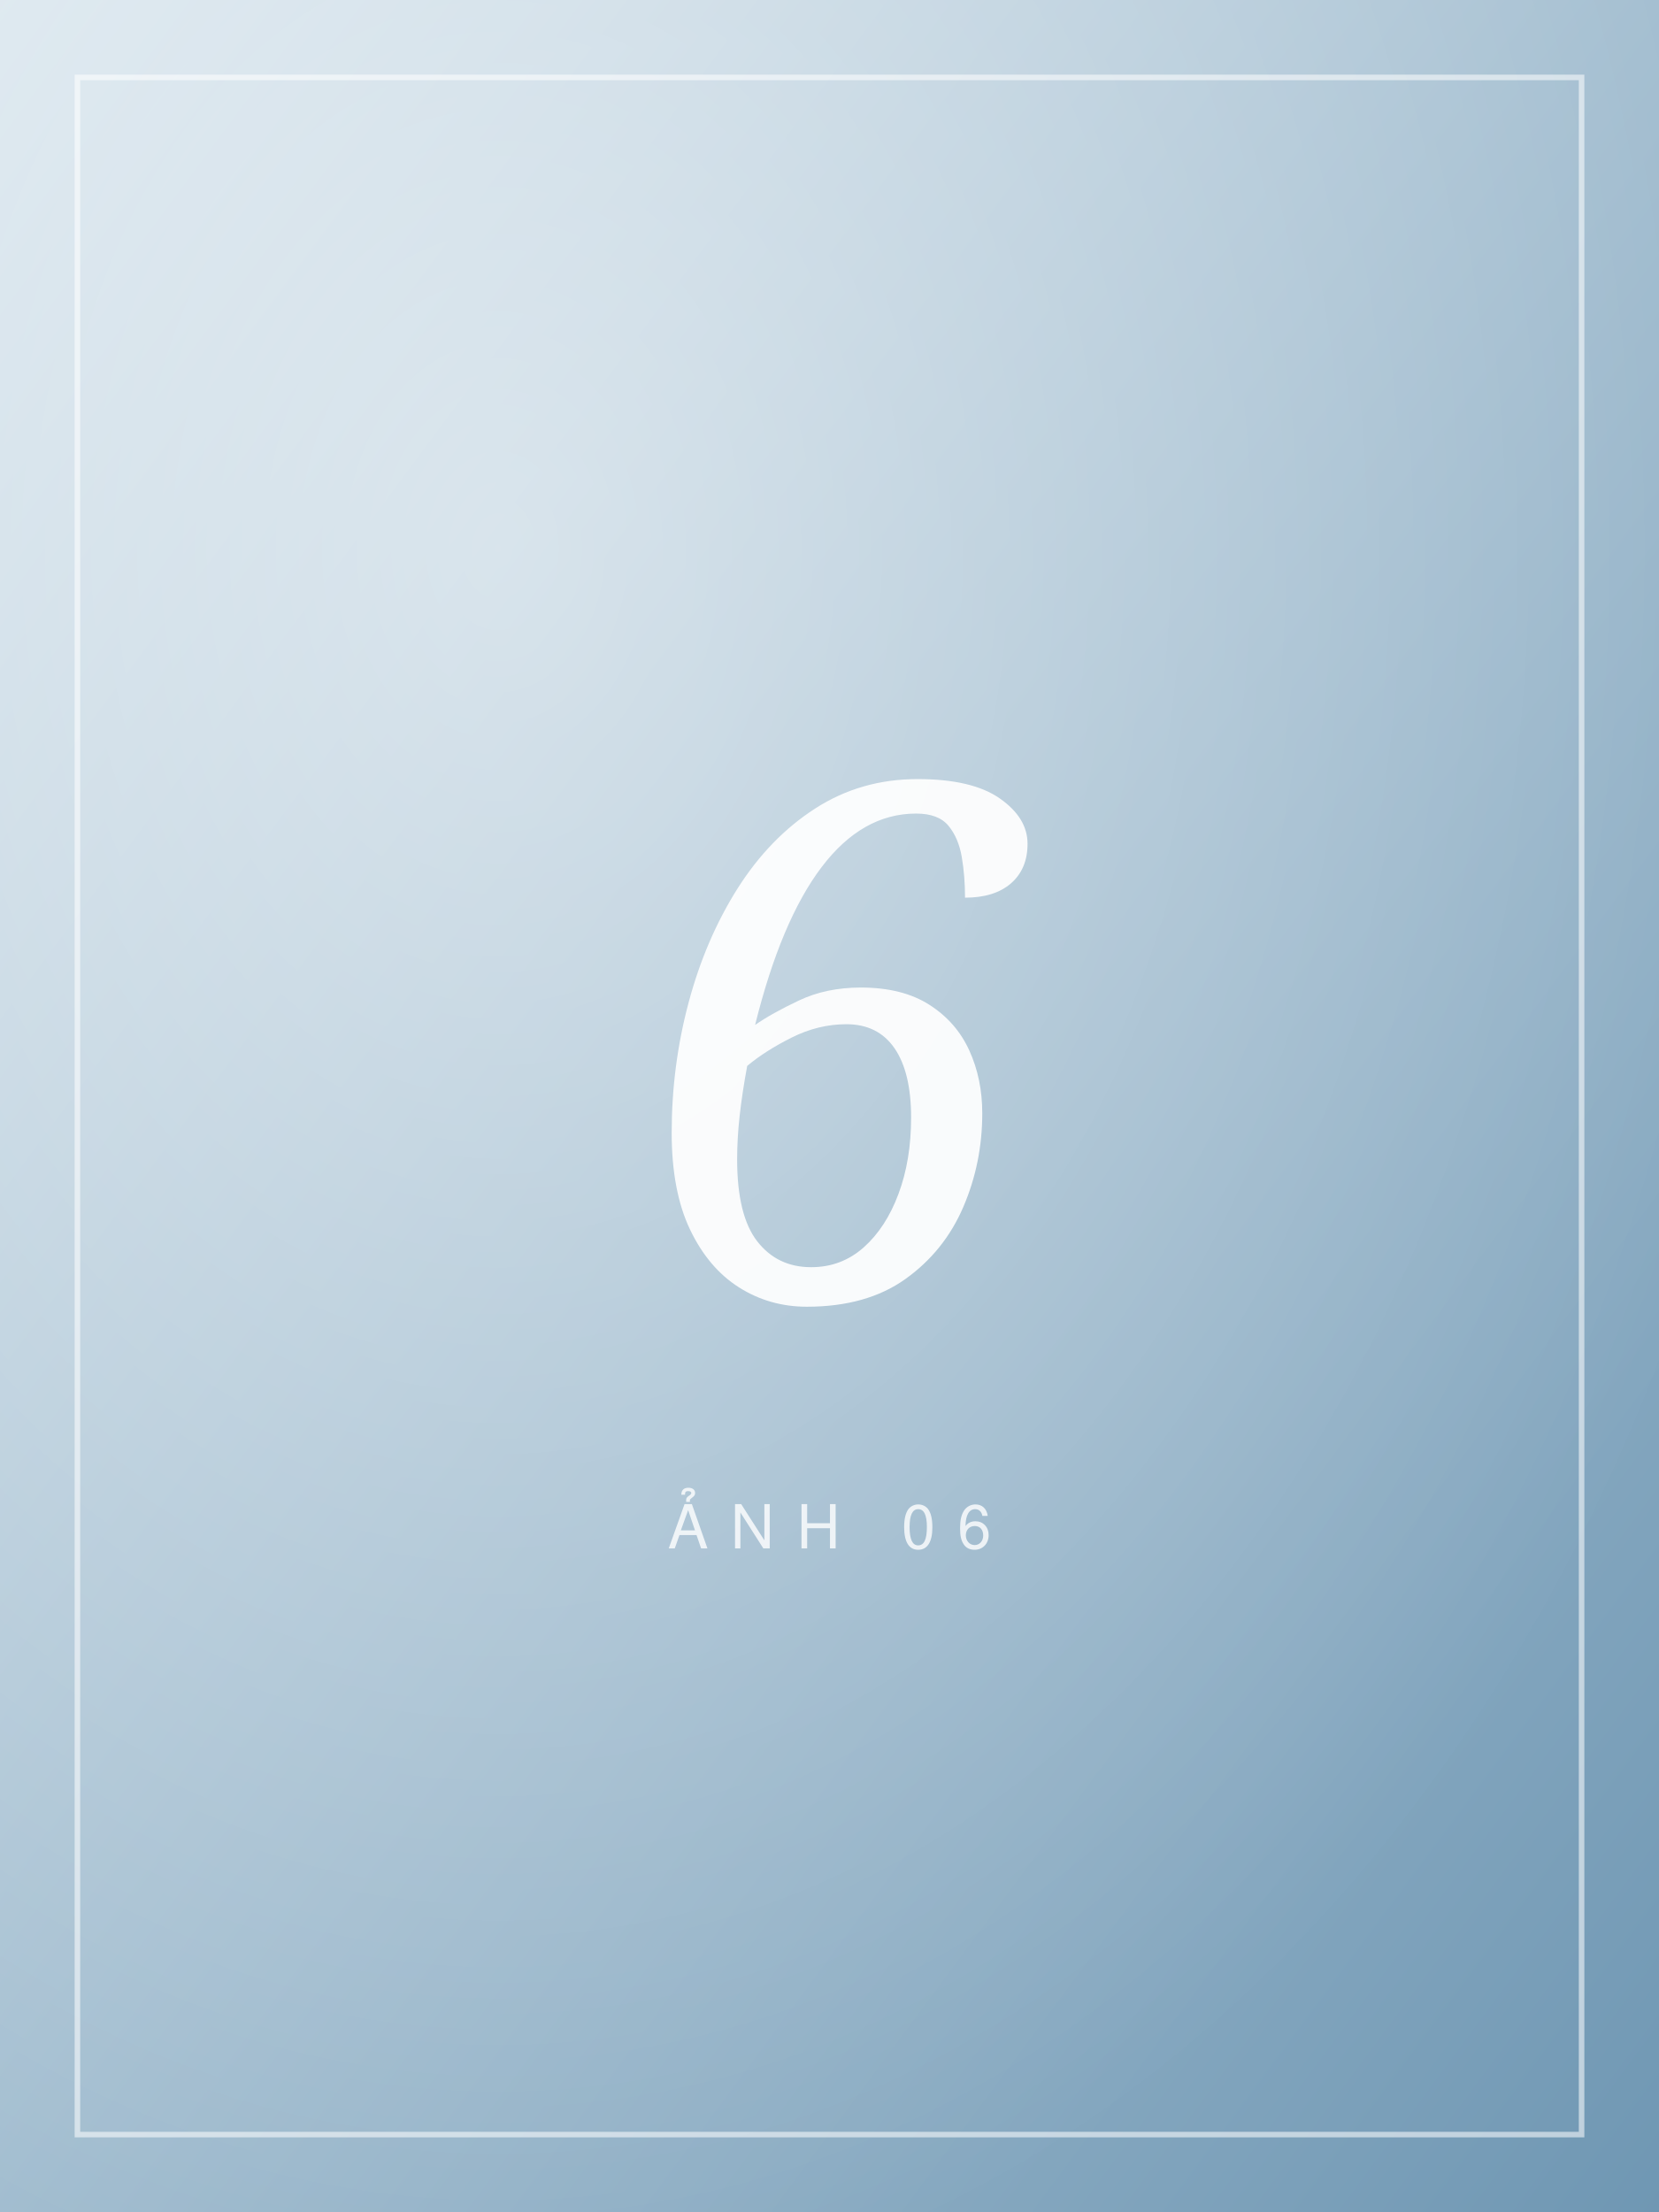
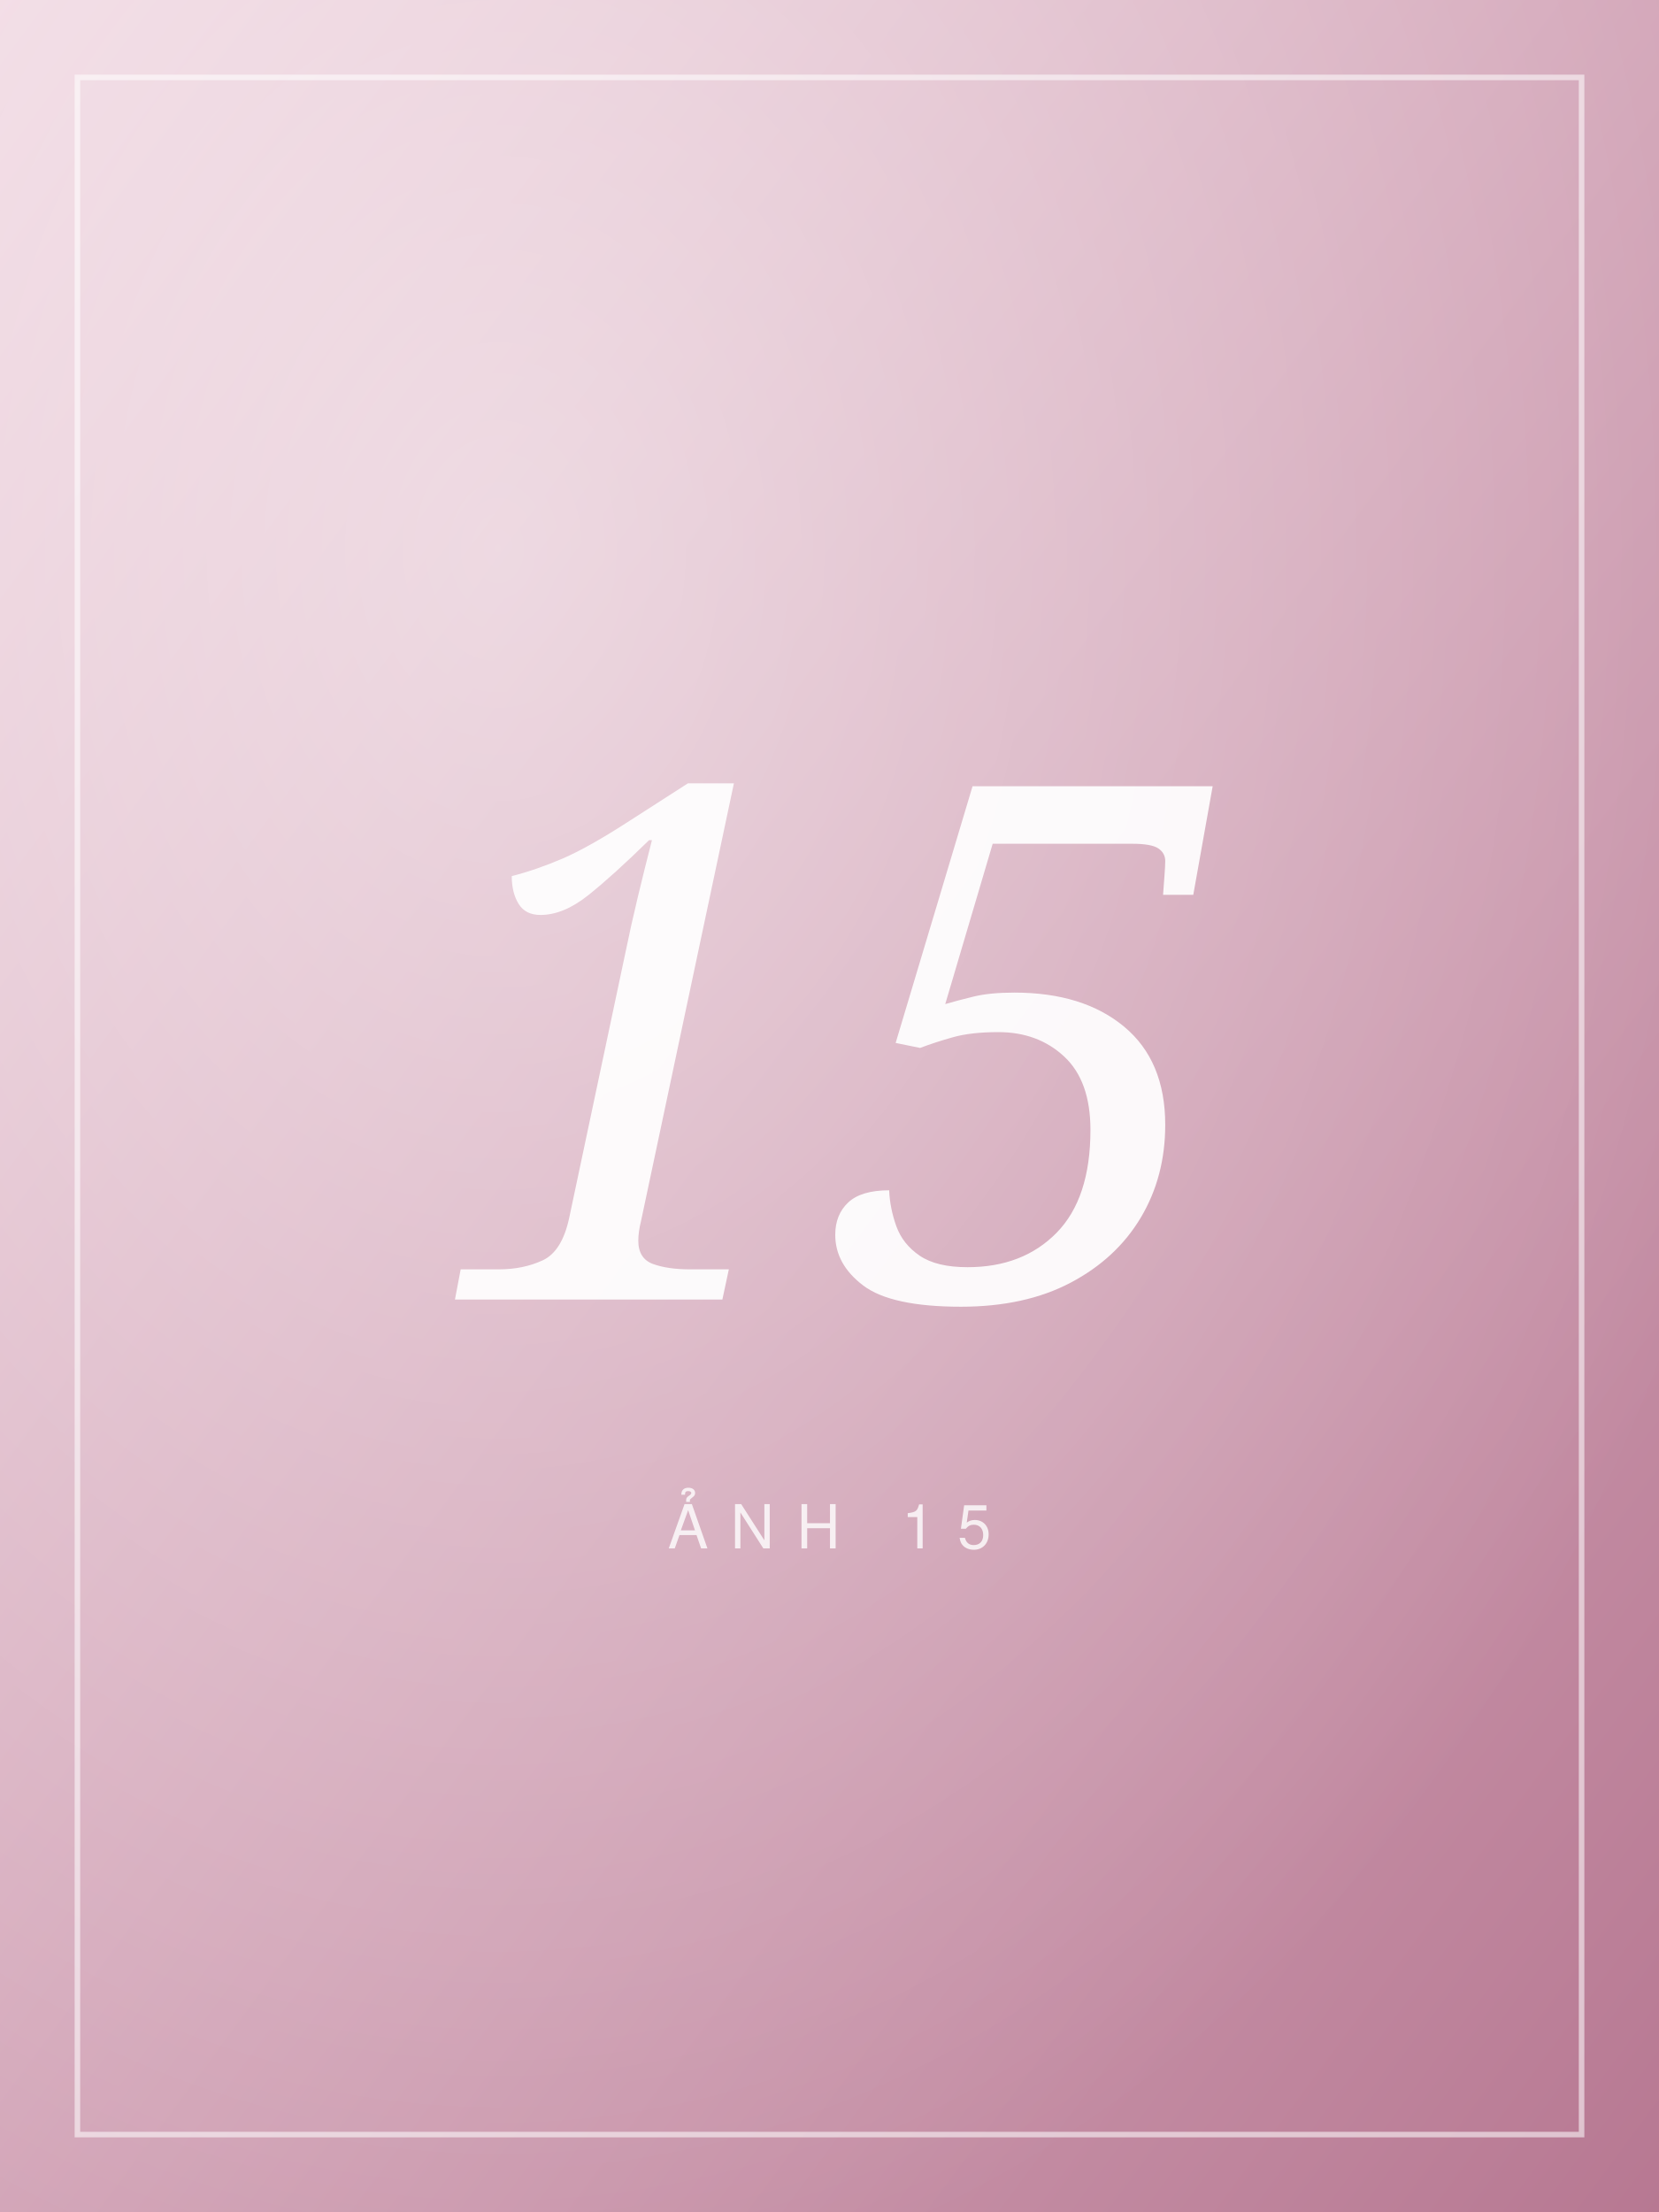
<svg xmlns="http://www.w3.org/2000/svg" width="600" height="800" viewBox="0 0 600 800">
  <defs>
    <linearGradient id="g" x1="0" y1="0" x2="1" y2="1">
-       <stop offset="0" stop-color="#D5E3EC" />
-       <stop offset="1" stop-color="#6F97B3" />
+       <stop offset="0" stop-color="#EFD4DF" />
+       <stop offset="1" stop-color="#B77892" />
    </linearGradient>
    <radialGradient id="l" cx=".3" cy=".25" r=".8">
      <stop offset="0" stop-color="#fff" stop-opacity=".45" />
      <stop offset="1" stop-color="#fff" stop-opacity="0" />
    </radialGradient>
  </defs>
  <rect width="600" height="800" fill="url(#g)" />
  <rect width="600" height="800" fill="url(#l)" />
  <rect x="28" y="28" width="544" height="744" fill="none" stroke="#fff" stroke-opacity=".55" stroke-width="2" />
-   <text x="300" y="470" font-family="Georgia,serif" font-size="260" font-style="italic" text-anchor="middle" fill="#fff" fill-opacity=".92">6</text>
-   <text x="300" y="560" font-family="Helvetica,Arial,sans-serif" font-size="22" letter-spacing="8" text-anchor="middle" fill="#fff" fill-opacity=".8">ẢNH 06</text>
+   <text x="300" y="470" font-family="Georgia,serif" font-size="260" font-style="italic" text-anchor="middle" fill="#fff" fill-opacity=".92">15</text>
+   <text x="300" y="560" font-family="Helvetica,Arial,sans-serif" font-size="22" letter-spacing="8" text-anchor="middle" fill="#fff" fill-opacity=".8">ẢNH 15</text>
</svg>
